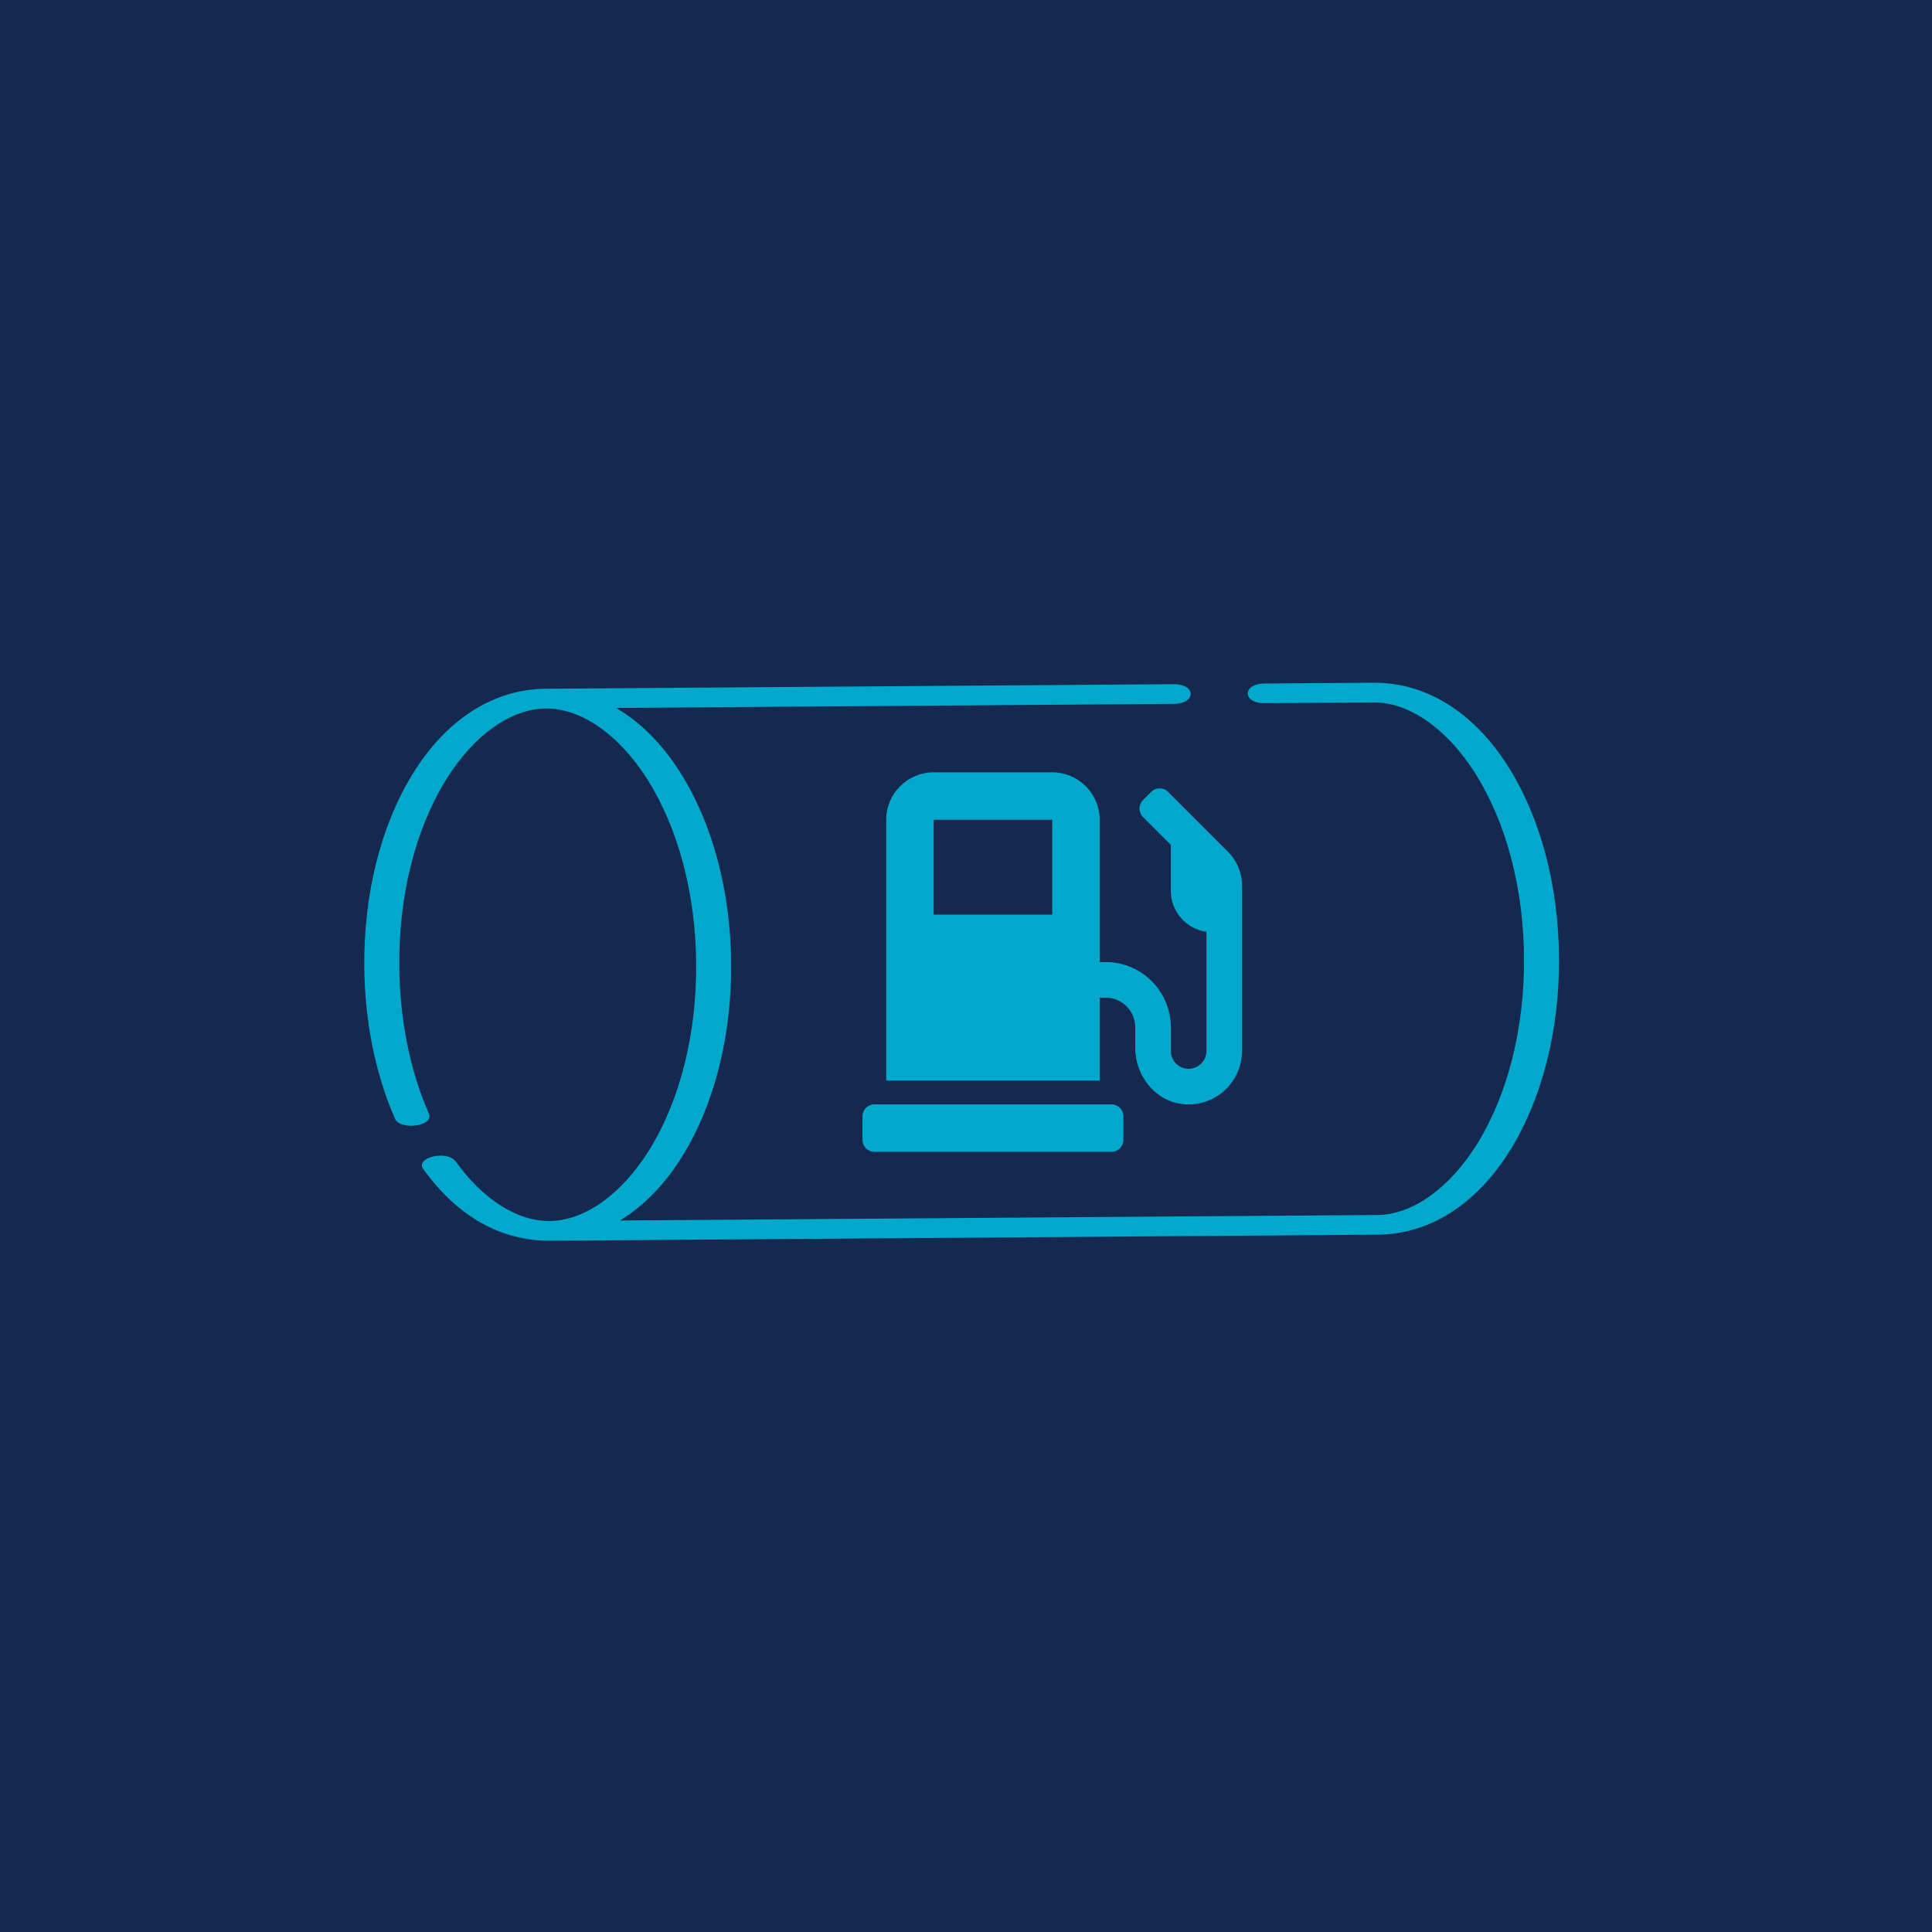
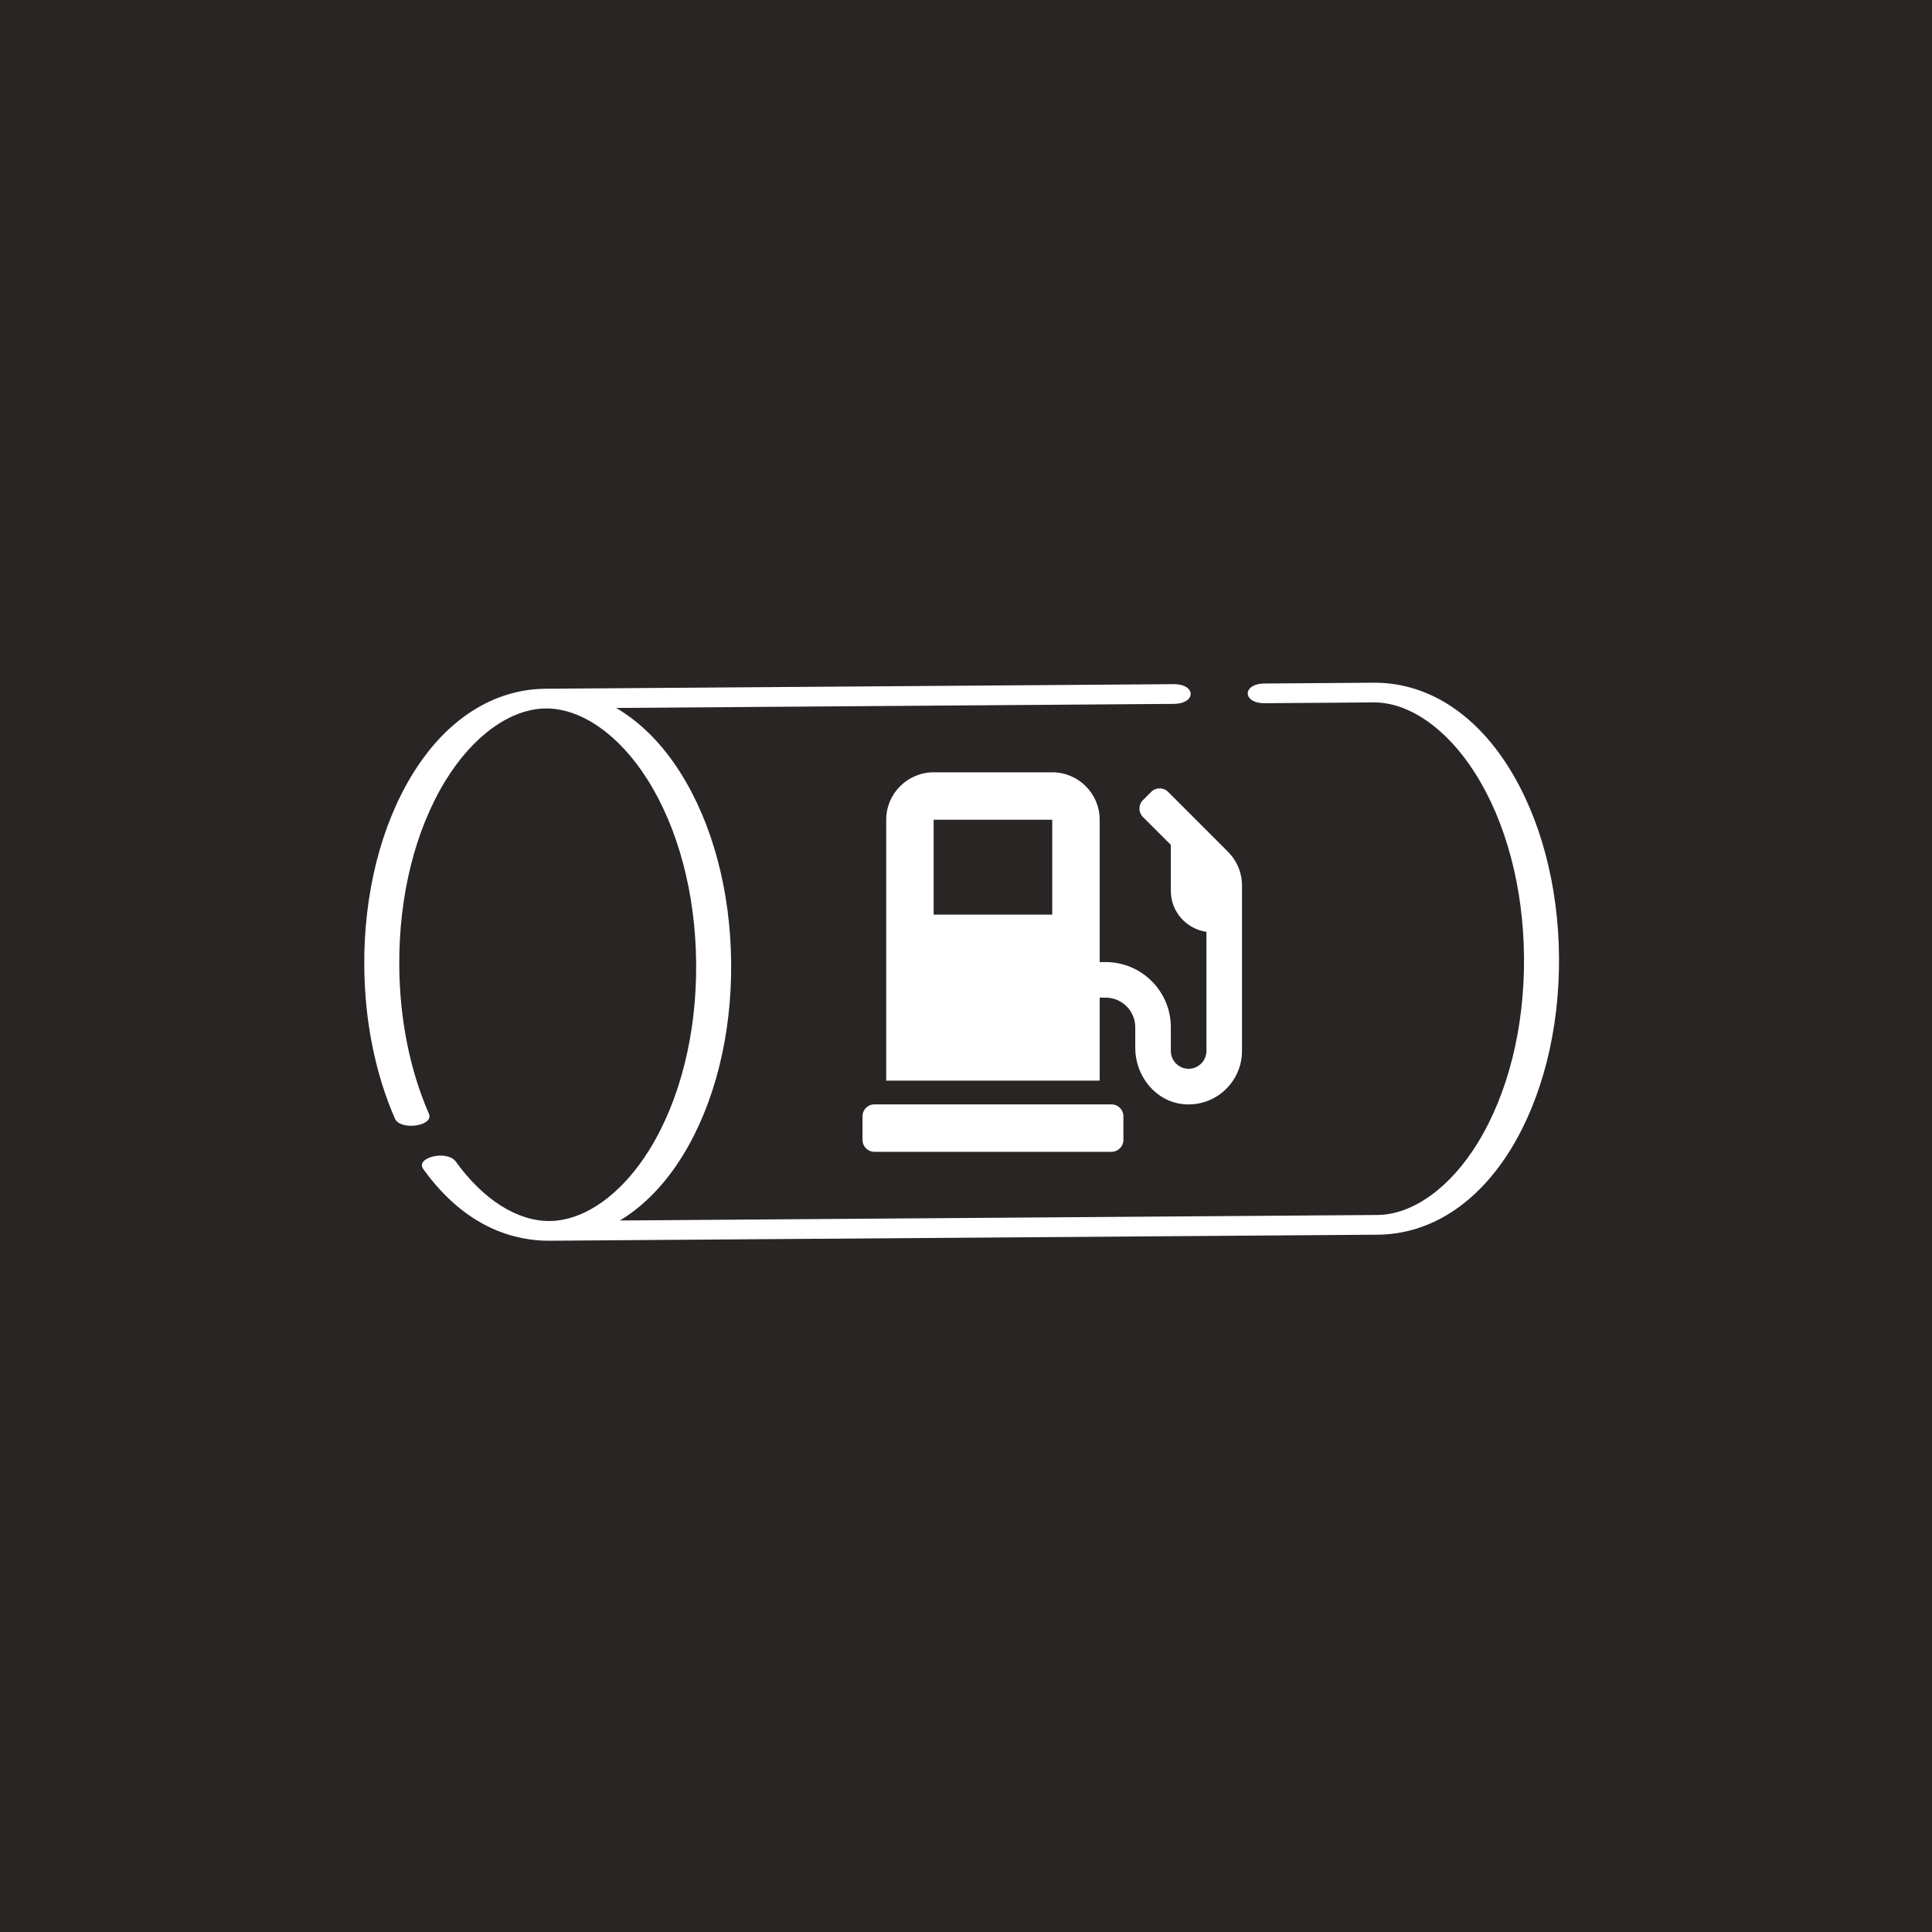
<svg xmlns="http://www.w3.org/2000/svg" width="512" height="512" viewBox="0 0 512 512" fill="none">
-   <rect width="512" height="512" fill="#142850" />
+   <rect width="512" height="512" fill="#292524" />
  <g transform="translate(96 180.57) scale(4.5714)">
-     <path d="M43.438 24.522H29.688C29.309 24.522 29 24.831 29 25.209V26.584C29 26.962 29.309 27.272 29.688 27.272H43.438C43.816 27.272 44.125 26.962 44.125 26.584V25.209C44.125 24.831 43.816 24.522 43.438 24.522ZM50.192 9.882L46.712 6.402C46.445 6.136 46.007 6.136 45.741 6.402L45.255 6.887C44.989 7.154 44.989 7.592 45.255 7.859L46.875 9.478V12.147C46.875 13.354 47.773 14.351 48.938 14.519V21.428C48.938 21.995 48.473 22.459 47.906 22.459C47.339 22.459 46.875 21.995 46.875 21.428V20.053C46.875 17.965 45.182 16.272 43.094 16.272H42.75V8.022C42.75 6.505 41.517 5.272 40 5.272H33.125C31.608 5.272 30.375 6.505 30.375 8.022V23.147H42.75V18.334H43.094C44.043 18.334 44.812 19.104 44.812 20.053V21.248C44.812 22.868 45.973 24.341 47.584 24.509C49.432 24.694 51 23.241 51 21.428V11.829C51 11.098 50.708 10.398 50.192 9.882ZM40 13.522H33.125V8.022H40V13.522Z" fill="#00A8CC" />
-     <path d="M10.635 0.428C7.601 0.45 4.858 2.211 2.911 5.385C1.078 8.372 0.086 12.321 0.117 16.505C0.14 19.681 0.754 22.739 1.894 25.347C2.206 26.063 4.177 25.781 3.864 25.065C2.762 22.543 2.168 19.578 2.146 16.49C2.116 12.432 3.069 8.618 4.828 5.75C6.424 3.148 8.598 1.585 10.643 1.571C12.688 1.556 14.884 3.086 16.518 5.665C18.319 8.506 19.328 12.306 19.357 16.364C19.387 20.423 18.434 24.237 16.675 27.105C15.079 29.707 12.905 31.269 10.86 31.284C8.989 31.298 7.006 30.041 5.421 27.836C4.93 27.153 3.048 27.59 3.539 28.273C6.026 31.732 8.897 32.441 10.868 32.427L58.859 32.077C61.893 32.055 64.636 30.294 66.584 27.119C68.416 24.133 69.408 20.183 69.378 16C69.347 11.816 68.297 7.882 66.422 4.922C64.428 1.776 61.66 0.055 58.626 0.078L52.312 0.124C51.001 0.133 51.009 1.276 52.321 1.266L58.634 1.22C60.679 1.206 62.876 2.736 64.51 5.315C66.311 8.156 67.319 11.956 67.349 16.014C67.378 20.073 66.425 23.887 64.666 26.755C63.07 29.357 60.896 30.919 58.851 30.934L14.937 31.254C16.326 30.414 17.569 29.137 18.592 27.47C20.424 24.483 21.417 20.534 21.386 16.35C21.356 12.166 20.306 8.232 18.43 5.272C17.383 3.619 16.121 2.361 14.72 1.541L47.045 1.305C48.357 1.295 48.349 0.153 47.037 0.162L10.635 0.428Z" fill="#00A8CC" />
+     <path d="M43.438 24.522H29.688C29.309 24.522 29 24.831 29 25.209V26.584C29 26.962 29.309 27.272 29.688 27.272H43.438C43.816 27.272 44.125 26.962 44.125 26.584V25.209C44.125 24.831 43.816 24.522 43.438 24.522ZM50.192 9.882L46.712 6.402C46.445 6.136 46.007 6.136 45.741 6.402L45.255 6.887C44.989 7.154 44.989 7.592 45.255 7.859L46.875 9.478V12.147C46.875 13.354 47.773 14.351 48.938 14.519V21.428C48.938 21.995 48.473 22.459 47.906 22.459C47.339 22.459 46.875 21.995 46.875 21.428V20.053C46.875 17.965 45.182 16.272 43.094 16.272H42.75V8.022C42.75 6.505 41.517 5.272 40 5.272H33.125C31.608 5.272 30.375 6.505 30.375 8.022V23.147H42.75V18.334H43.094C44.043 18.334 44.812 19.104 44.812 20.053V21.248C44.812 22.868 45.973 24.341 47.584 24.509C49.432 24.694 51 23.241 51 21.428V11.829C51 11.098 50.708 10.398 50.192 9.882ZM40 13.522H33.125V8.022H40V13.522Z" fill="#ffffff" />
+     <path d="M10.635 0.428C7.601 0.45 4.858 2.211 2.911 5.385C1.078 8.372 0.086 12.321 0.117 16.505C0.14 19.681 0.754 22.739 1.894 25.347C2.206 26.063 4.177 25.781 3.864 25.065C2.762 22.543 2.168 19.578 2.146 16.49C2.116 12.432 3.069 8.618 4.828 5.75C6.424 3.148 8.598 1.585 10.643 1.571C12.688 1.556 14.884 3.086 16.518 5.665C18.319 8.506 19.328 12.306 19.357 16.364C19.387 20.423 18.434 24.237 16.675 27.105C15.079 29.707 12.905 31.269 10.86 31.284C8.989 31.298 7.006 30.041 5.421 27.836C4.93 27.153 3.048 27.59 3.539 28.273C6.026 31.732 8.897 32.441 10.868 32.427L58.859 32.077C61.893 32.055 64.636 30.294 66.584 27.119C68.416 24.133 69.408 20.183 69.378 16C69.347 11.816 68.297 7.882 66.422 4.922C64.428 1.776 61.66 0.055 58.626 0.078L52.312 0.124C51.001 0.133 51.009 1.276 52.321 1.266L58.634 1.22C60.679 1.206 62.876 2.736 64.51 5.315C66.311 8.156 67.319 11.956 67.349 16.014C67.378 20.073 66.425 23.887 64.666 26.755C63.07 29.357 60.896 30.919 58.851 30.934L14.937 31.254C16.326 30.414 17.569 29.137 18.592 27.47C20.424 24.483 21.417 20.534 21.386 16.35C21.356 12.166 20.306 8.232 18.43 5.272C17.383 3.619 16.121 2.361 14.72 1.541L47.045 1.305C48.357 1.295 48.349 0.153 47.037 0.162L10.635 0.428Z" fill="#ffffff" />
  </g>
</svg>
